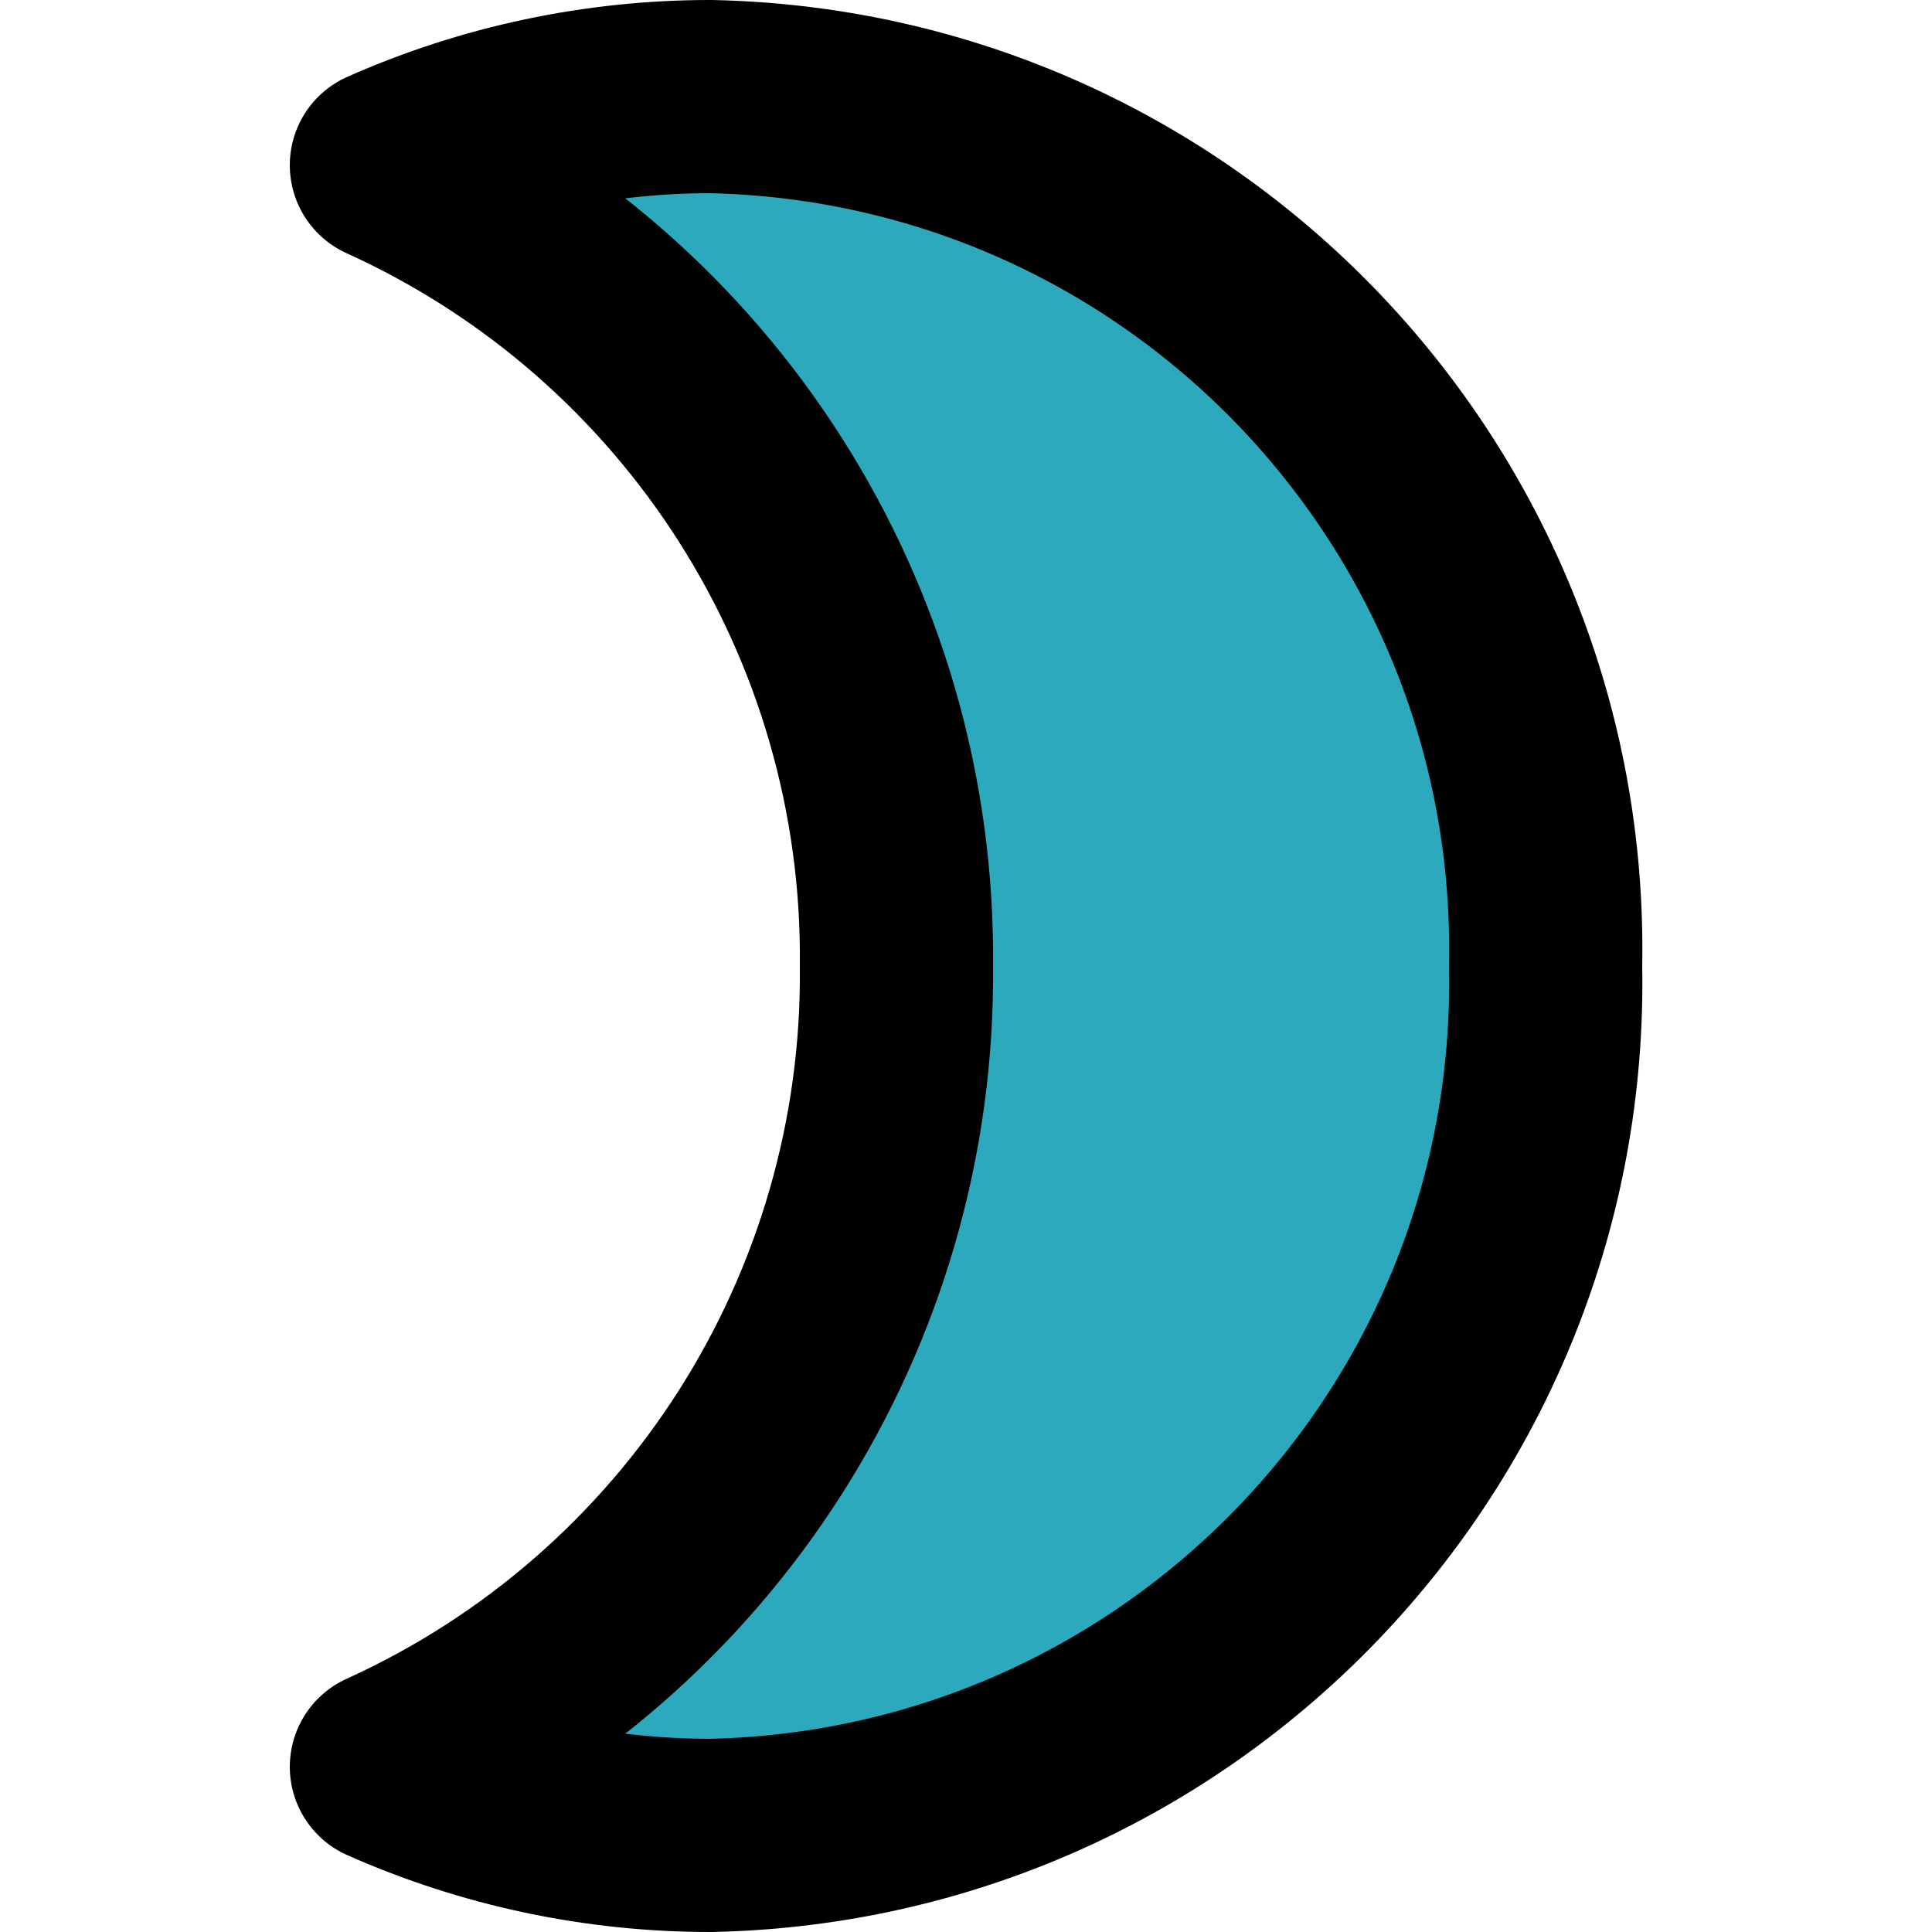
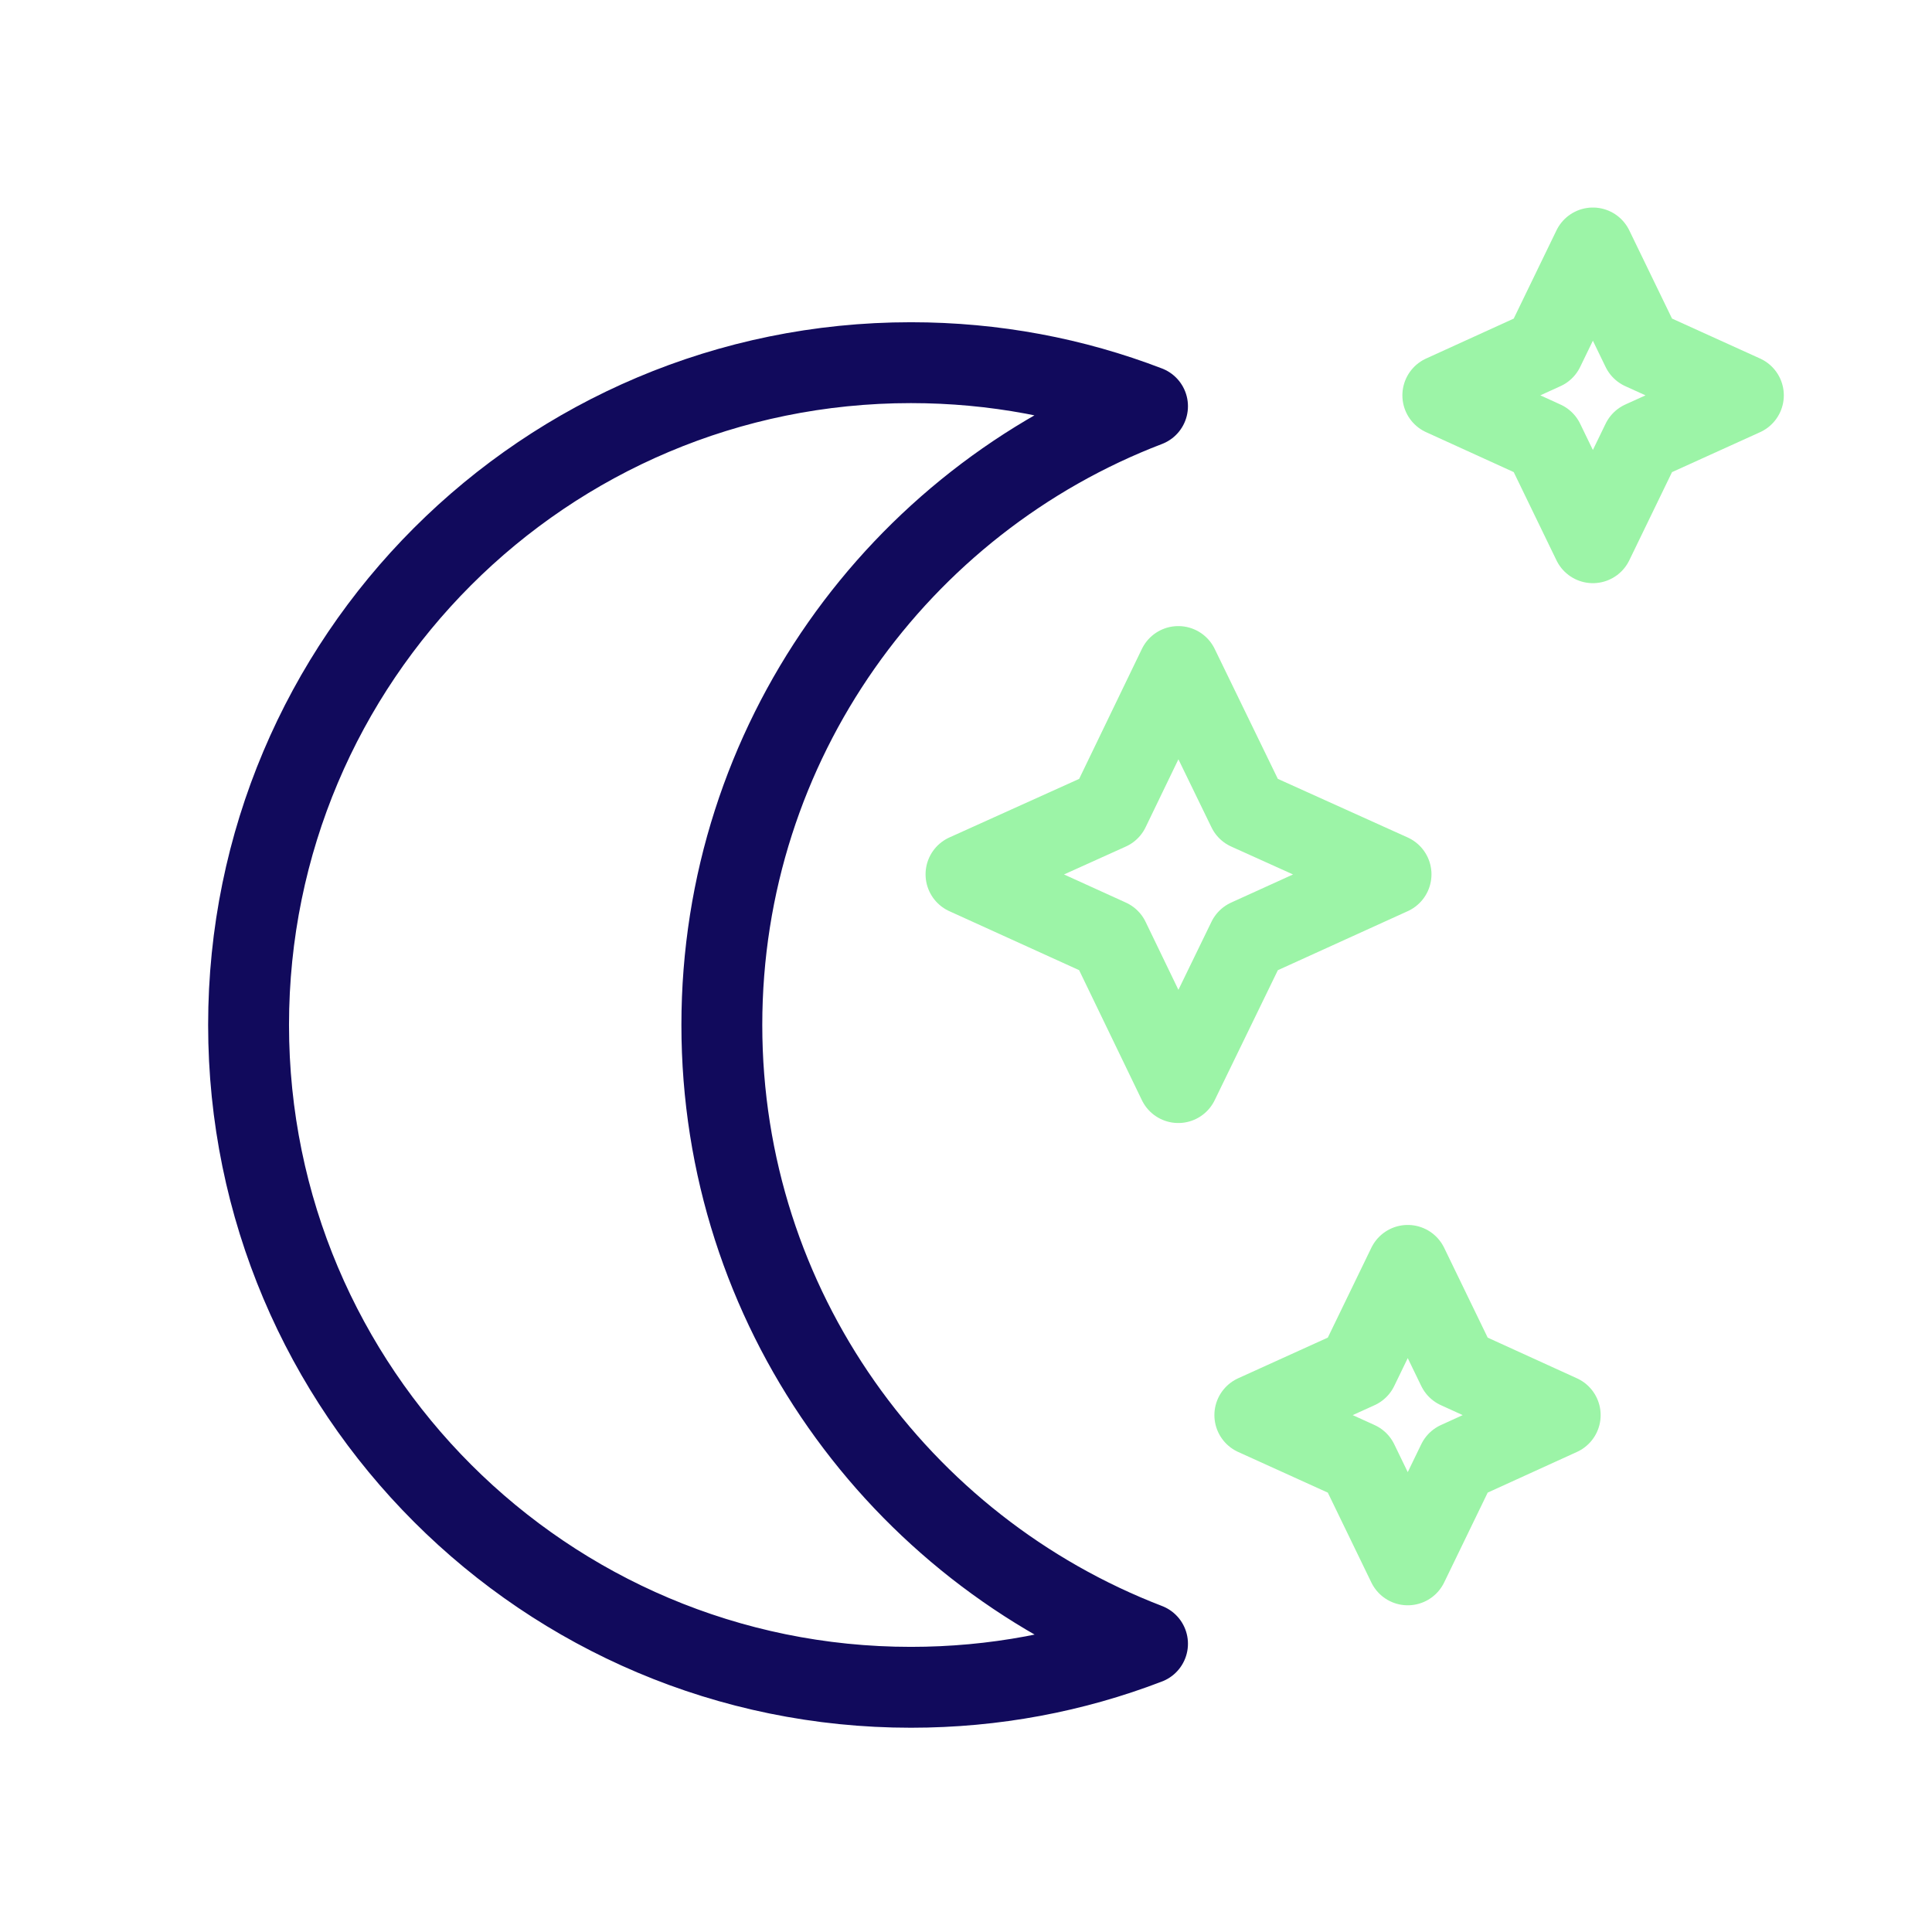
- <svg xmlns="http://www.w3.org/2000/svg" width="800px" height="800px" viewBox="-3 0 20 20">
-   <g id="moon-alt-7" transform="translate(-5 -2)">
-     <path id="secondary" fill="#2ca9bc" d="M6,20.29A8.26,8.26,0,0,0,9.36,21,8.83,8.83,0,0,0,18,12,8.83,8.83,0,0,0,9.36,3,8.26,8.26,0,0,0,6,3.71,9,9,0,0,1,11.28,12,9,9,0,0,1,6,20.29Z" />
-     <path id="primary" d="M6,20.29A8.26,8.26,0,0,0,9.36,21,8.83,8.83,0,0,0,18,12,8.83,8.83,0,0,0,9.36,3,8.26,8.26,0,0,0,6,3.71,9,9,0,0,1,11.28,12,9,9,0,0,1,6,20.29Z" fill="none" stroke="#000000" stroke-linecap="round" stroke-linejoin="round" stroke-width="2" />
+ <svg xmlns="http://www.w3.org/2000/svg" width="430" height="430" fill="none" viewBox="0 0 430 430">
+   <g stroke-linecap="round" stroke-linejoin="round" stroke-miterlimit="10" stroke-width="18">
+     <path stroke="#9cf4a7" d="m277.733 180.212 31.866 14.385-31.866 14.484-15.484 31.866-15.383-31.866L215 194.597l31.866-14.385 15.383-31.866zm46.694 124.345 22.824 10.402-22.824 10.402-11.109 22.925-11.108-22.925-22.925-10.402 22.925-10.402 11.108-22.924zm41.029-226.803 22.563 10.238-22.563 10.237-10.934 22.564-10.933-22.564-22.464-10.237 22.464-10.238 10.933-22.564z" />
+     <path stroke="#110a5c" d="M255.4 365.843c-16.389 6.296-34.079 9.694-52.667 9.694-81.35 0-147.409-65.96-147.409-147.409 0-81.45 65.959-147.409 147.409-147.409 18.588 0 36.278 3.398 52.667 9.694-55.365 21.187-94.741 74.854-94.741 137.715s39.376 116.428 94.741 137.715" />
  </g>
</svg>
